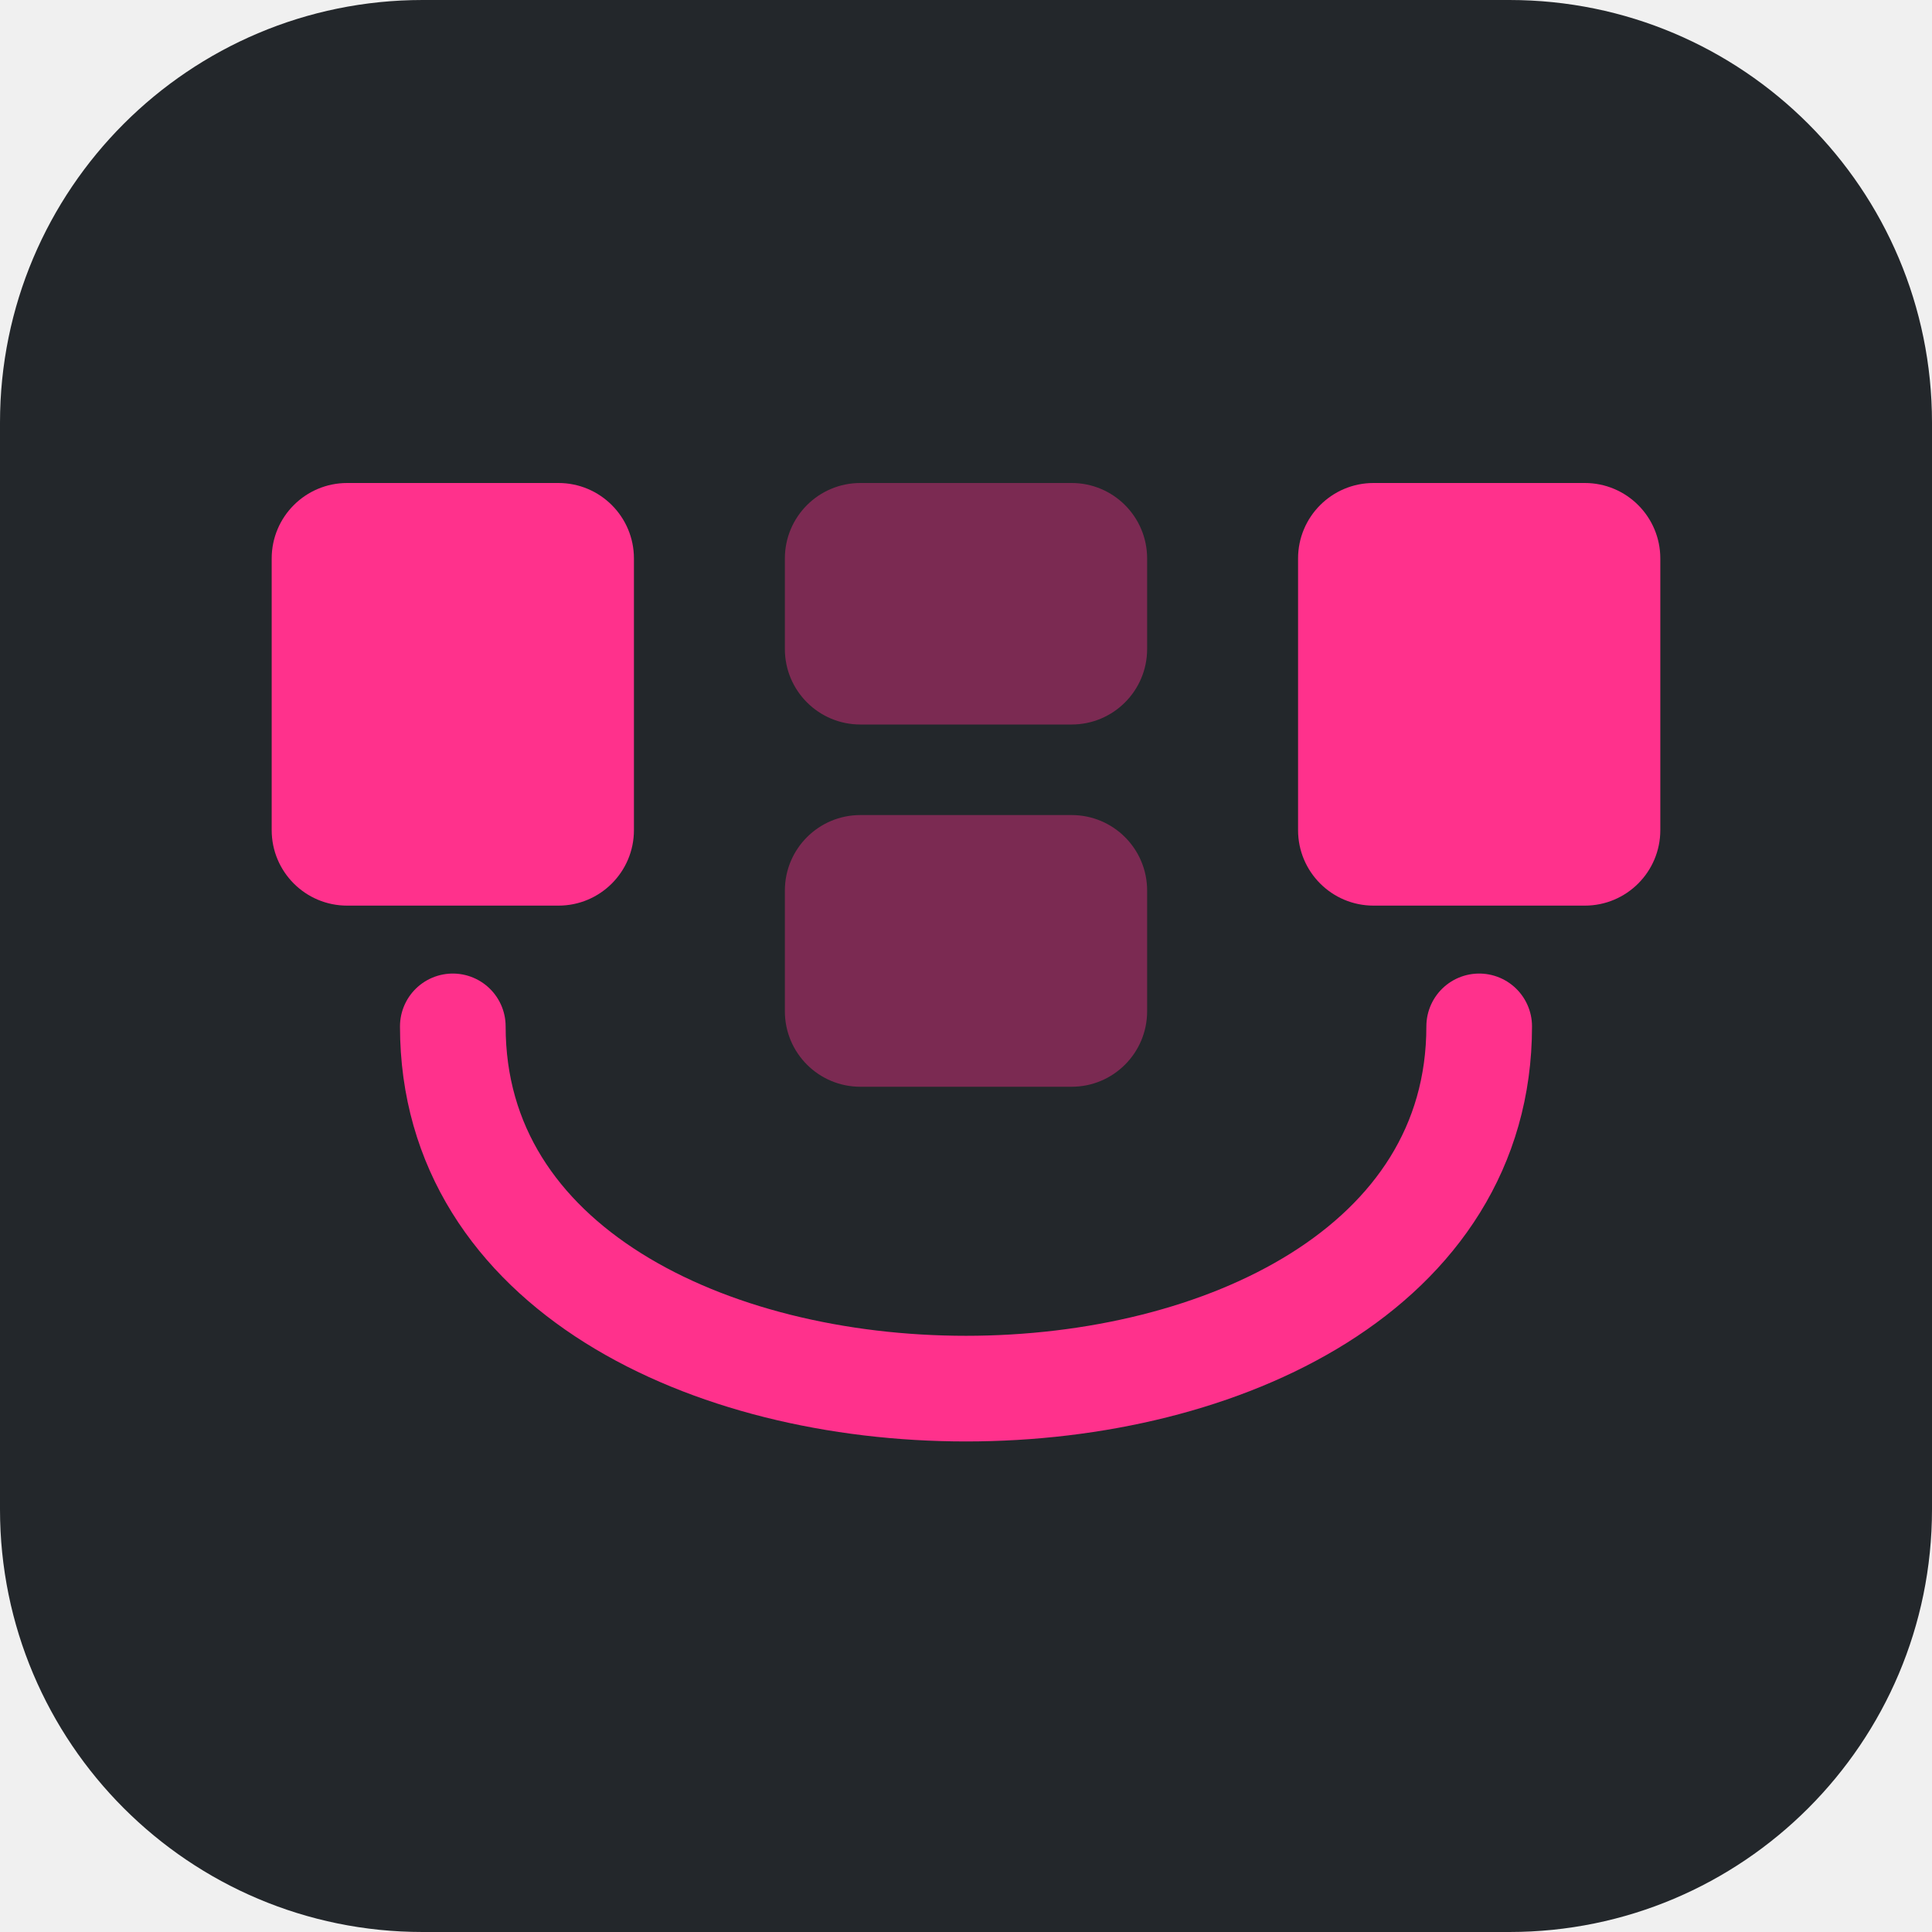
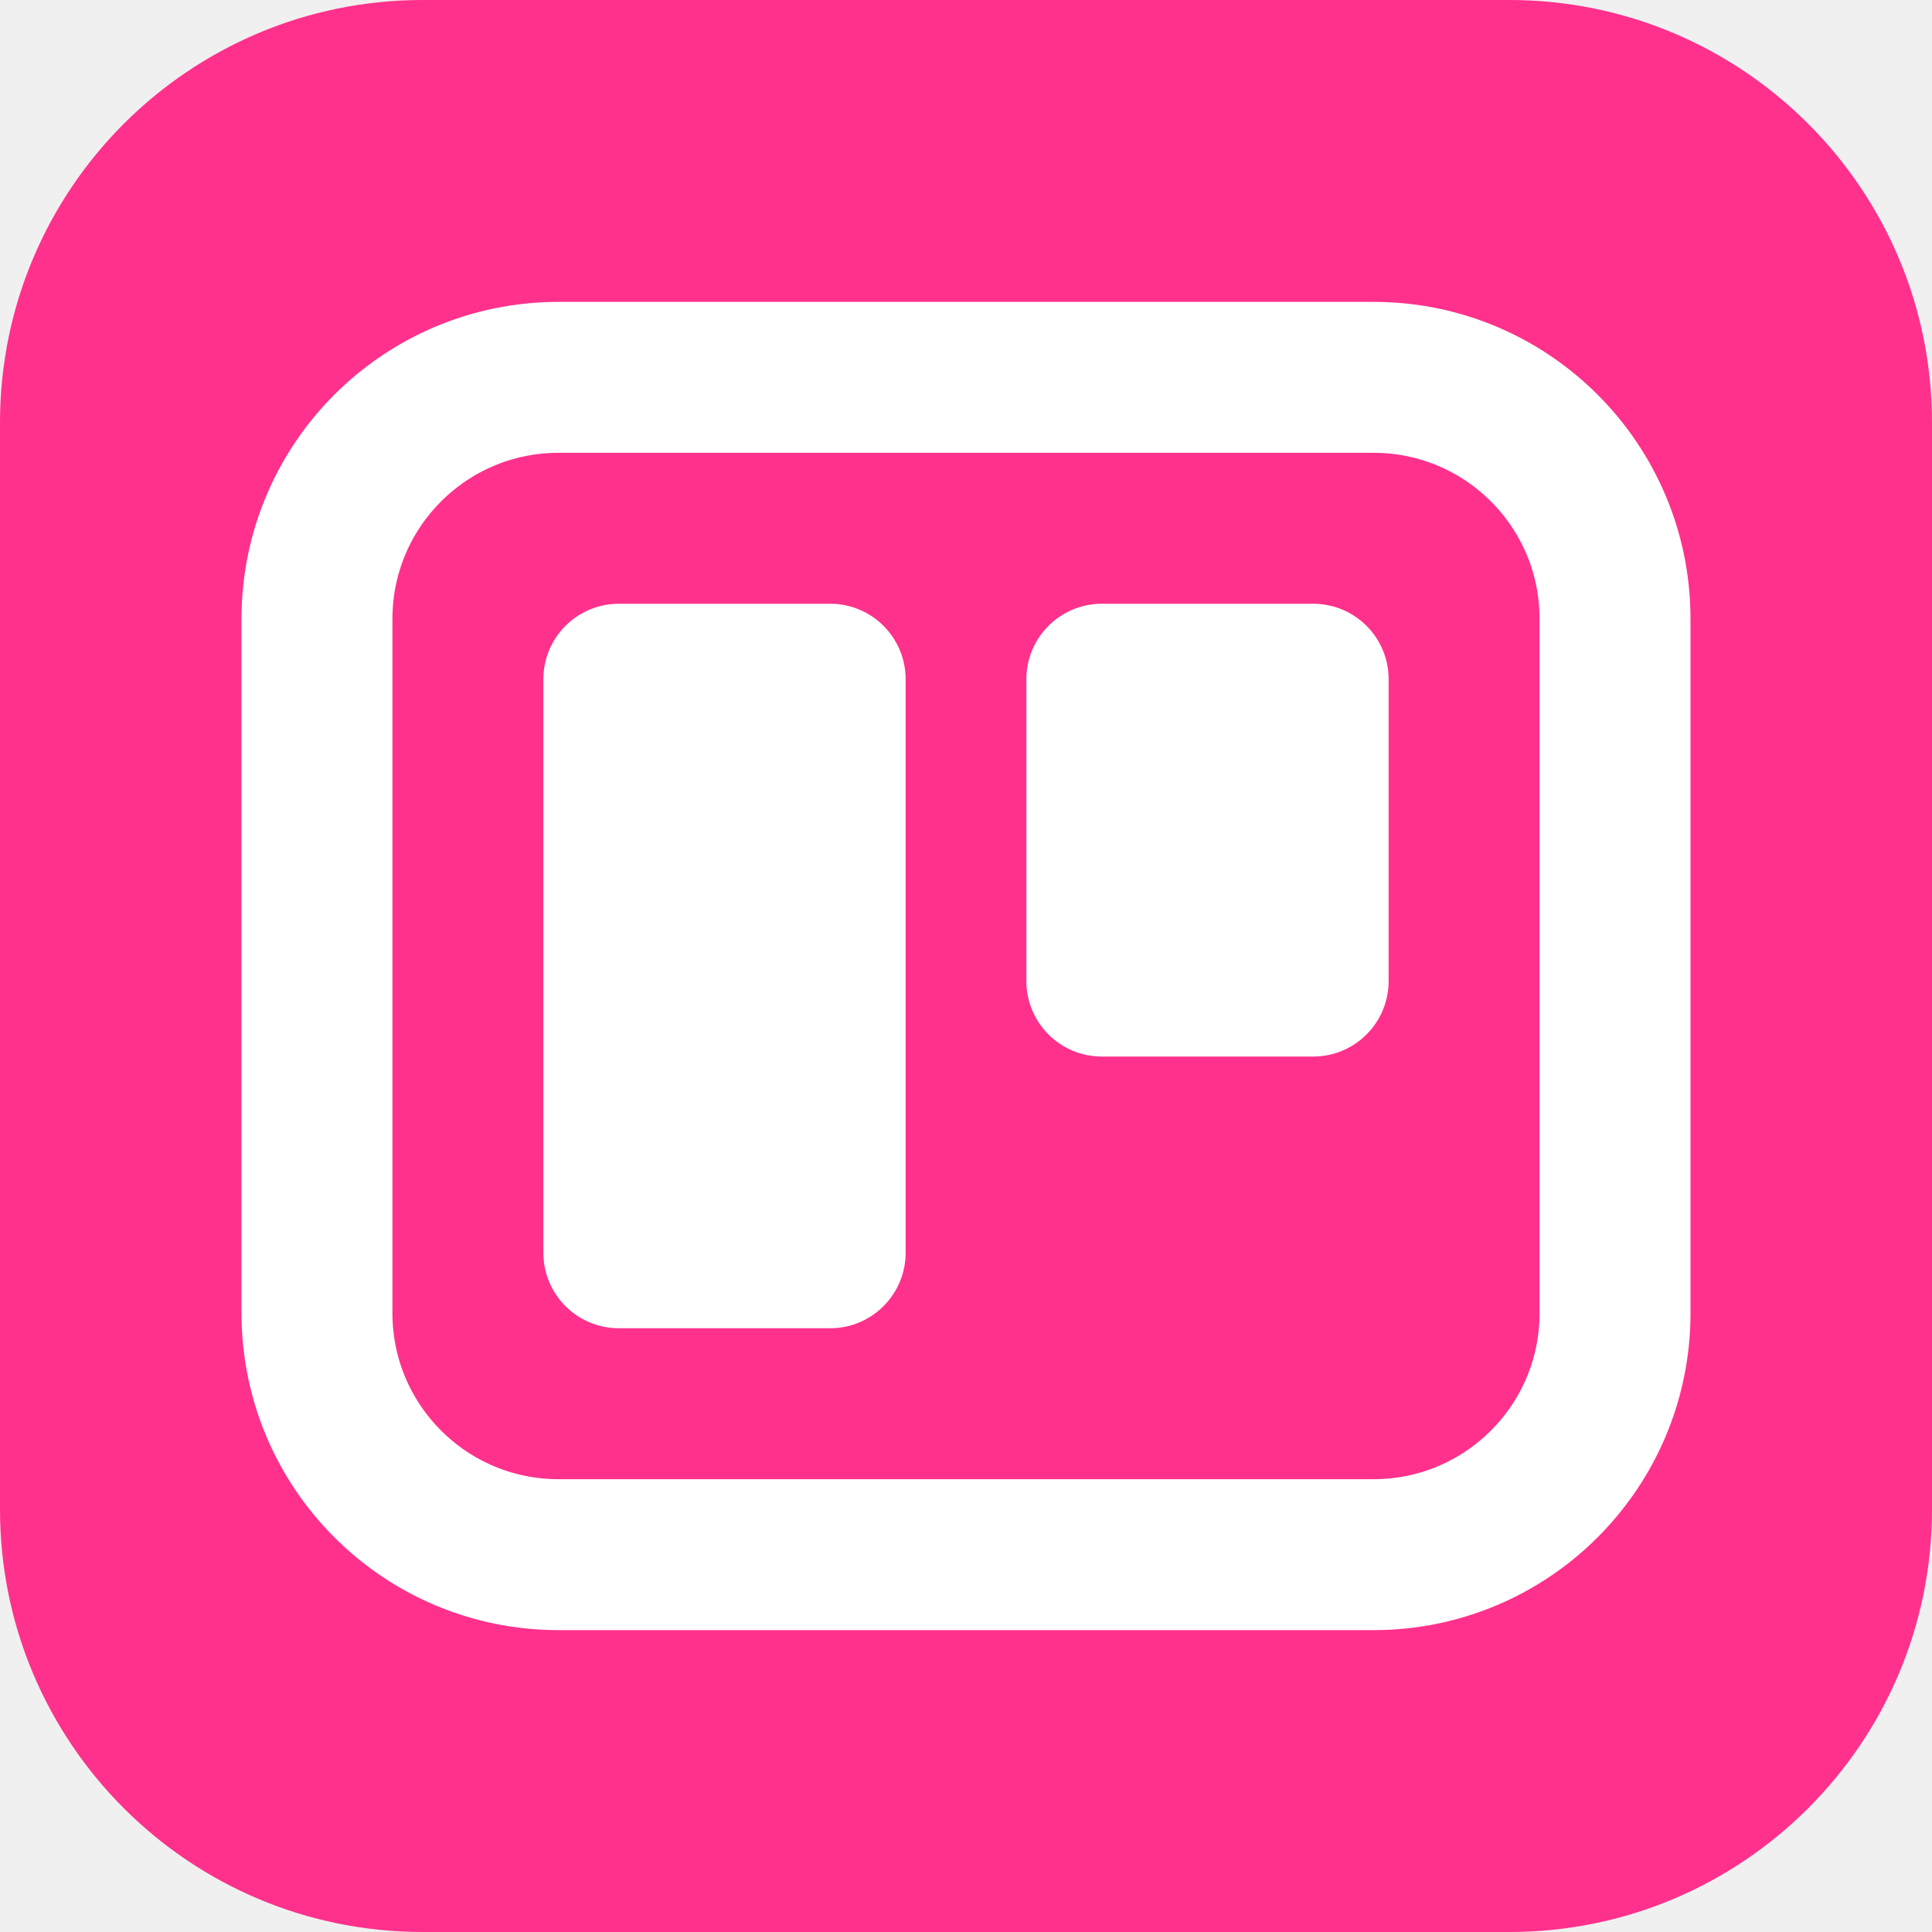
<svg xmlns="http://www.w3.org/2000/svg" width="64" height="64" viewBox="0 0 64 64" fill="none">
-   <rect width="64" height="64" rx="14" fill="#23272B" />
-   <rect x="9" y="16" width="12" height="14" rx="2.5" fill="#FF318C" />
-   <rect x="26" y="16" width="12" height="8" rx="2.5" fill="#FF318C" fill-opacity="0.4" />
-   <rect x="26" y="27" width="12" height="9" rx="2.5" fill="#FF318C" fill-opacity="0.4" />
-   <rect x="43" y="16" width="12" height="14" rx="2.5" fill="#FF318C" />
-   <path d="M15 34C15 50 49 50 49 34" stroke="#FF318C" stroke-width="3.5" stroke-linecap="round" />
+   <rect width="64" height="64" rx="14" fill="#FF318C" />
+   <rect x="10.5" y="12.5" width="43" height="39" rx="8" stroke="#FFFFFF" stroke-width="5" />
+   <rect x="18" y="20" width="12" height="24" rx="2.5" fill="#FFFFFF" />
+   <rect x="34" y="20" width="12" height="15" rx="2.5" fill="#FFFFFF" />
</svg>
